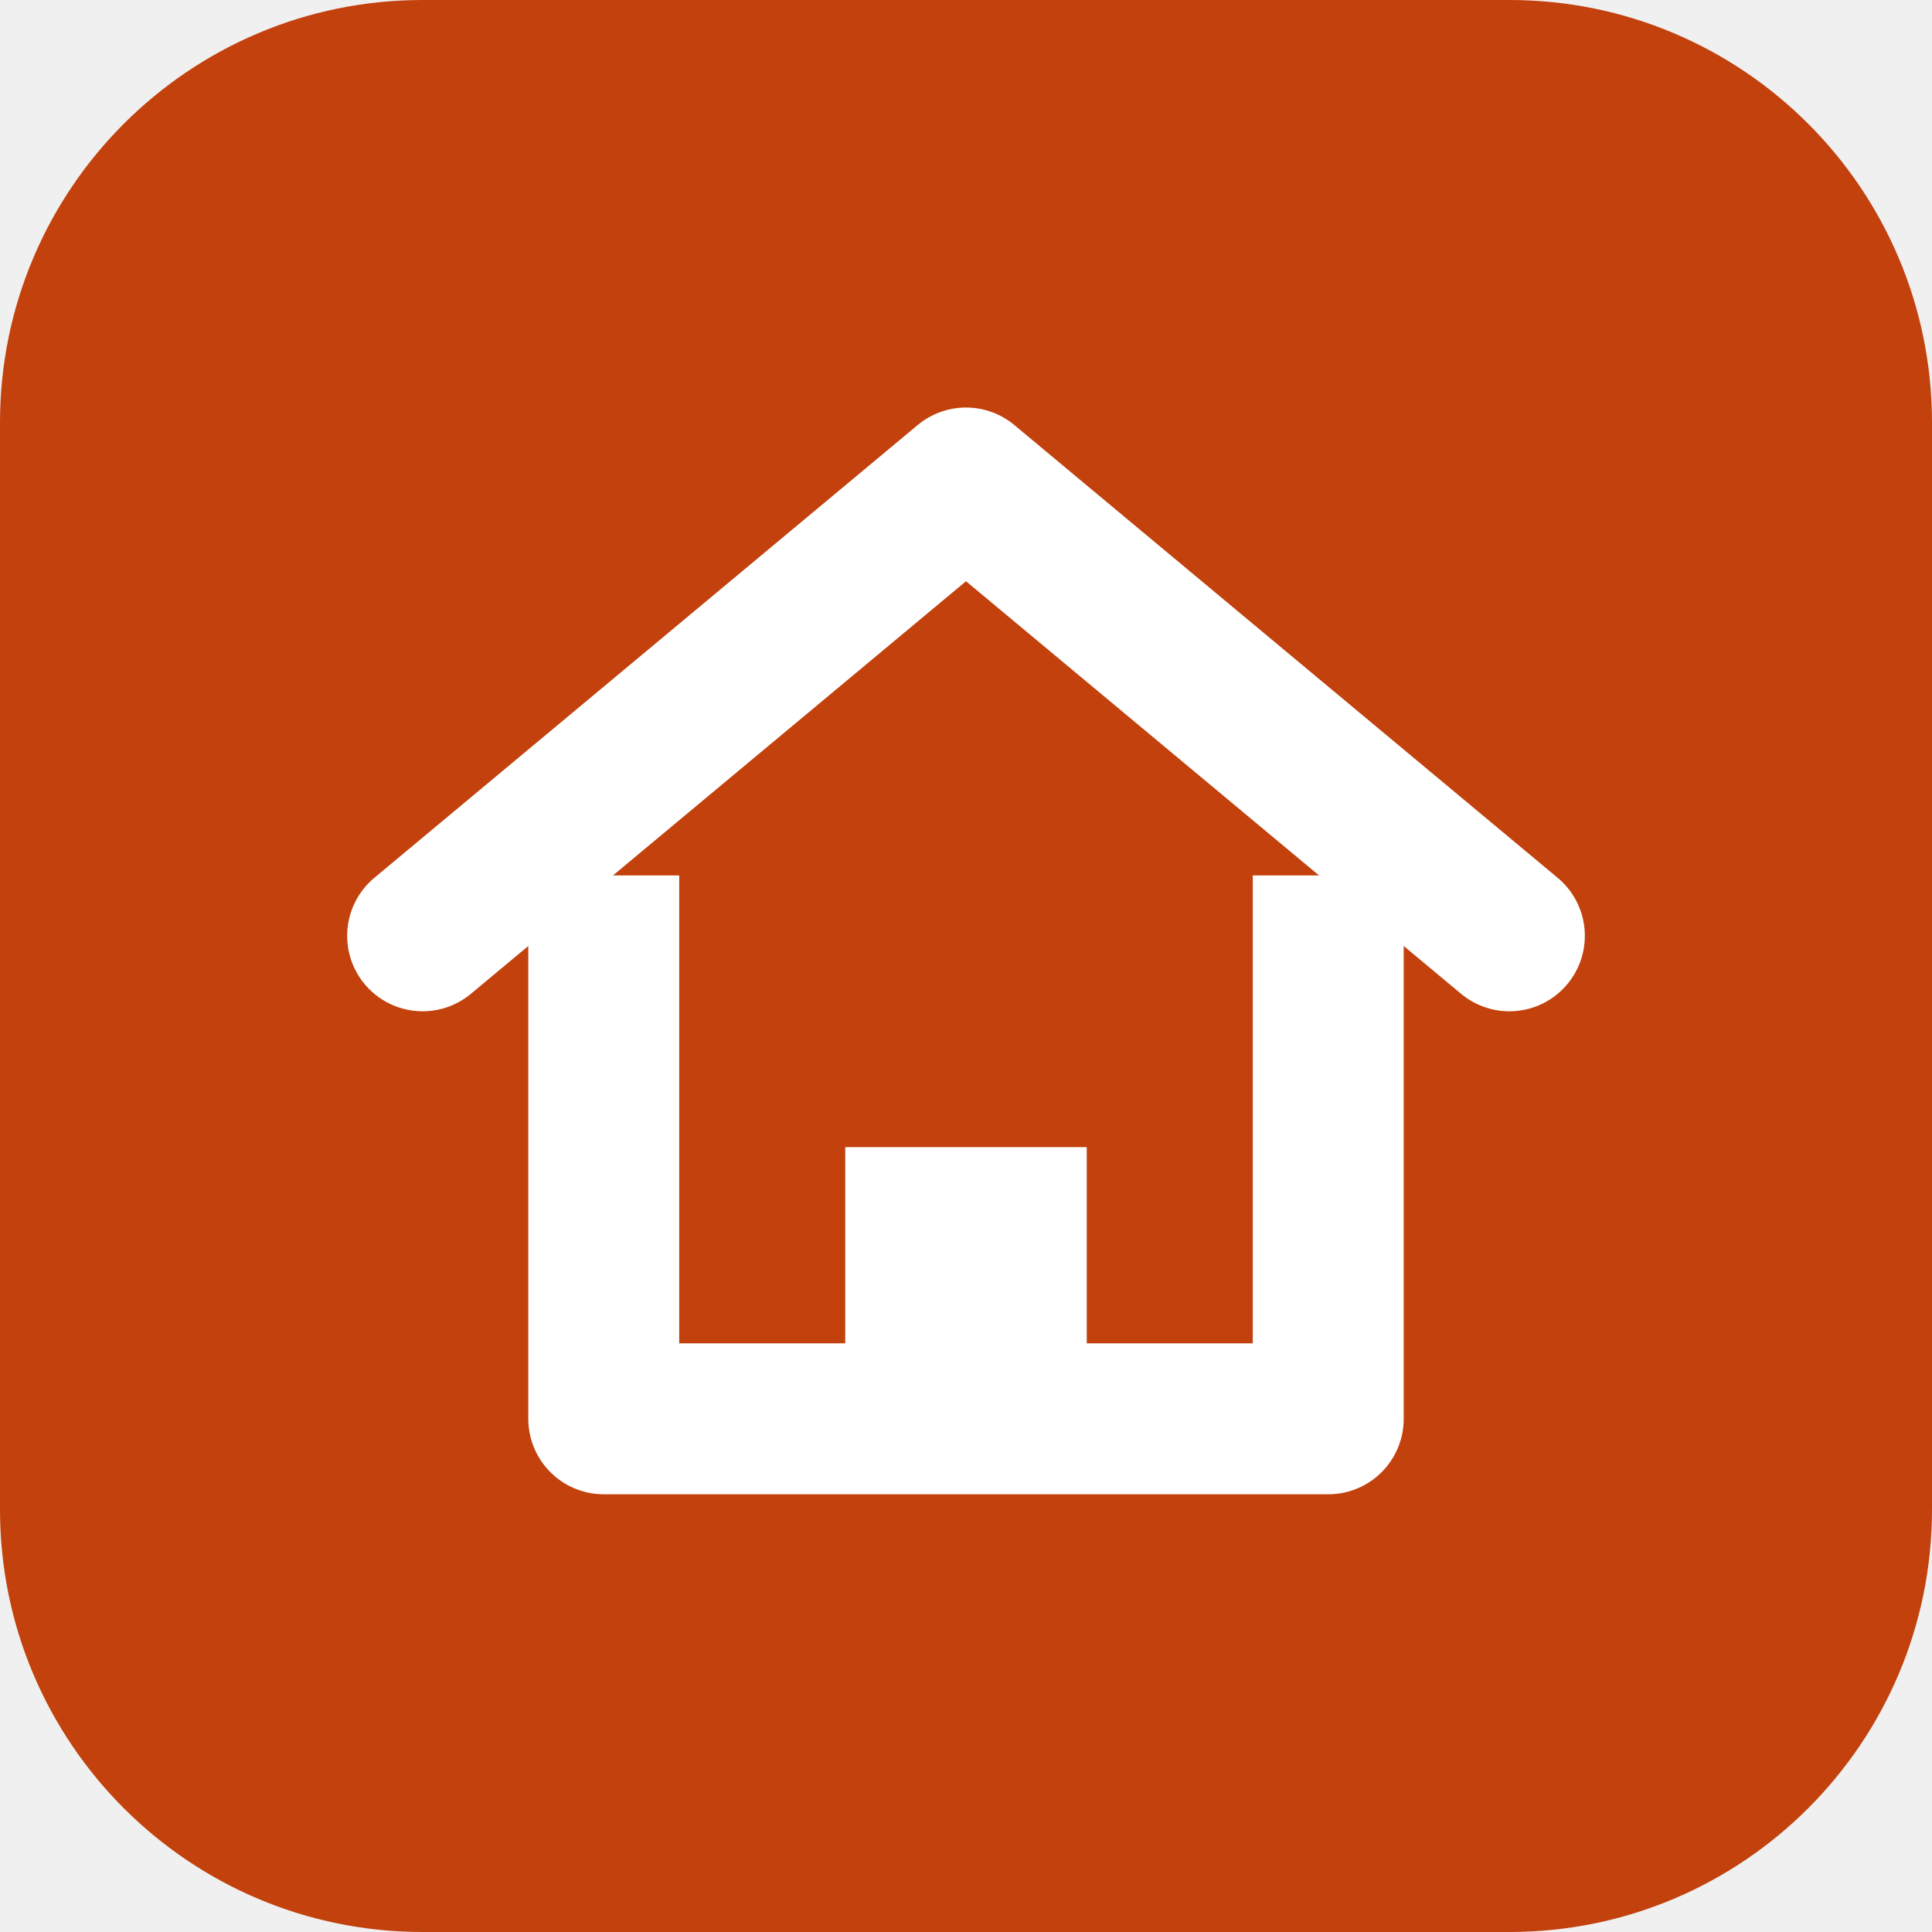
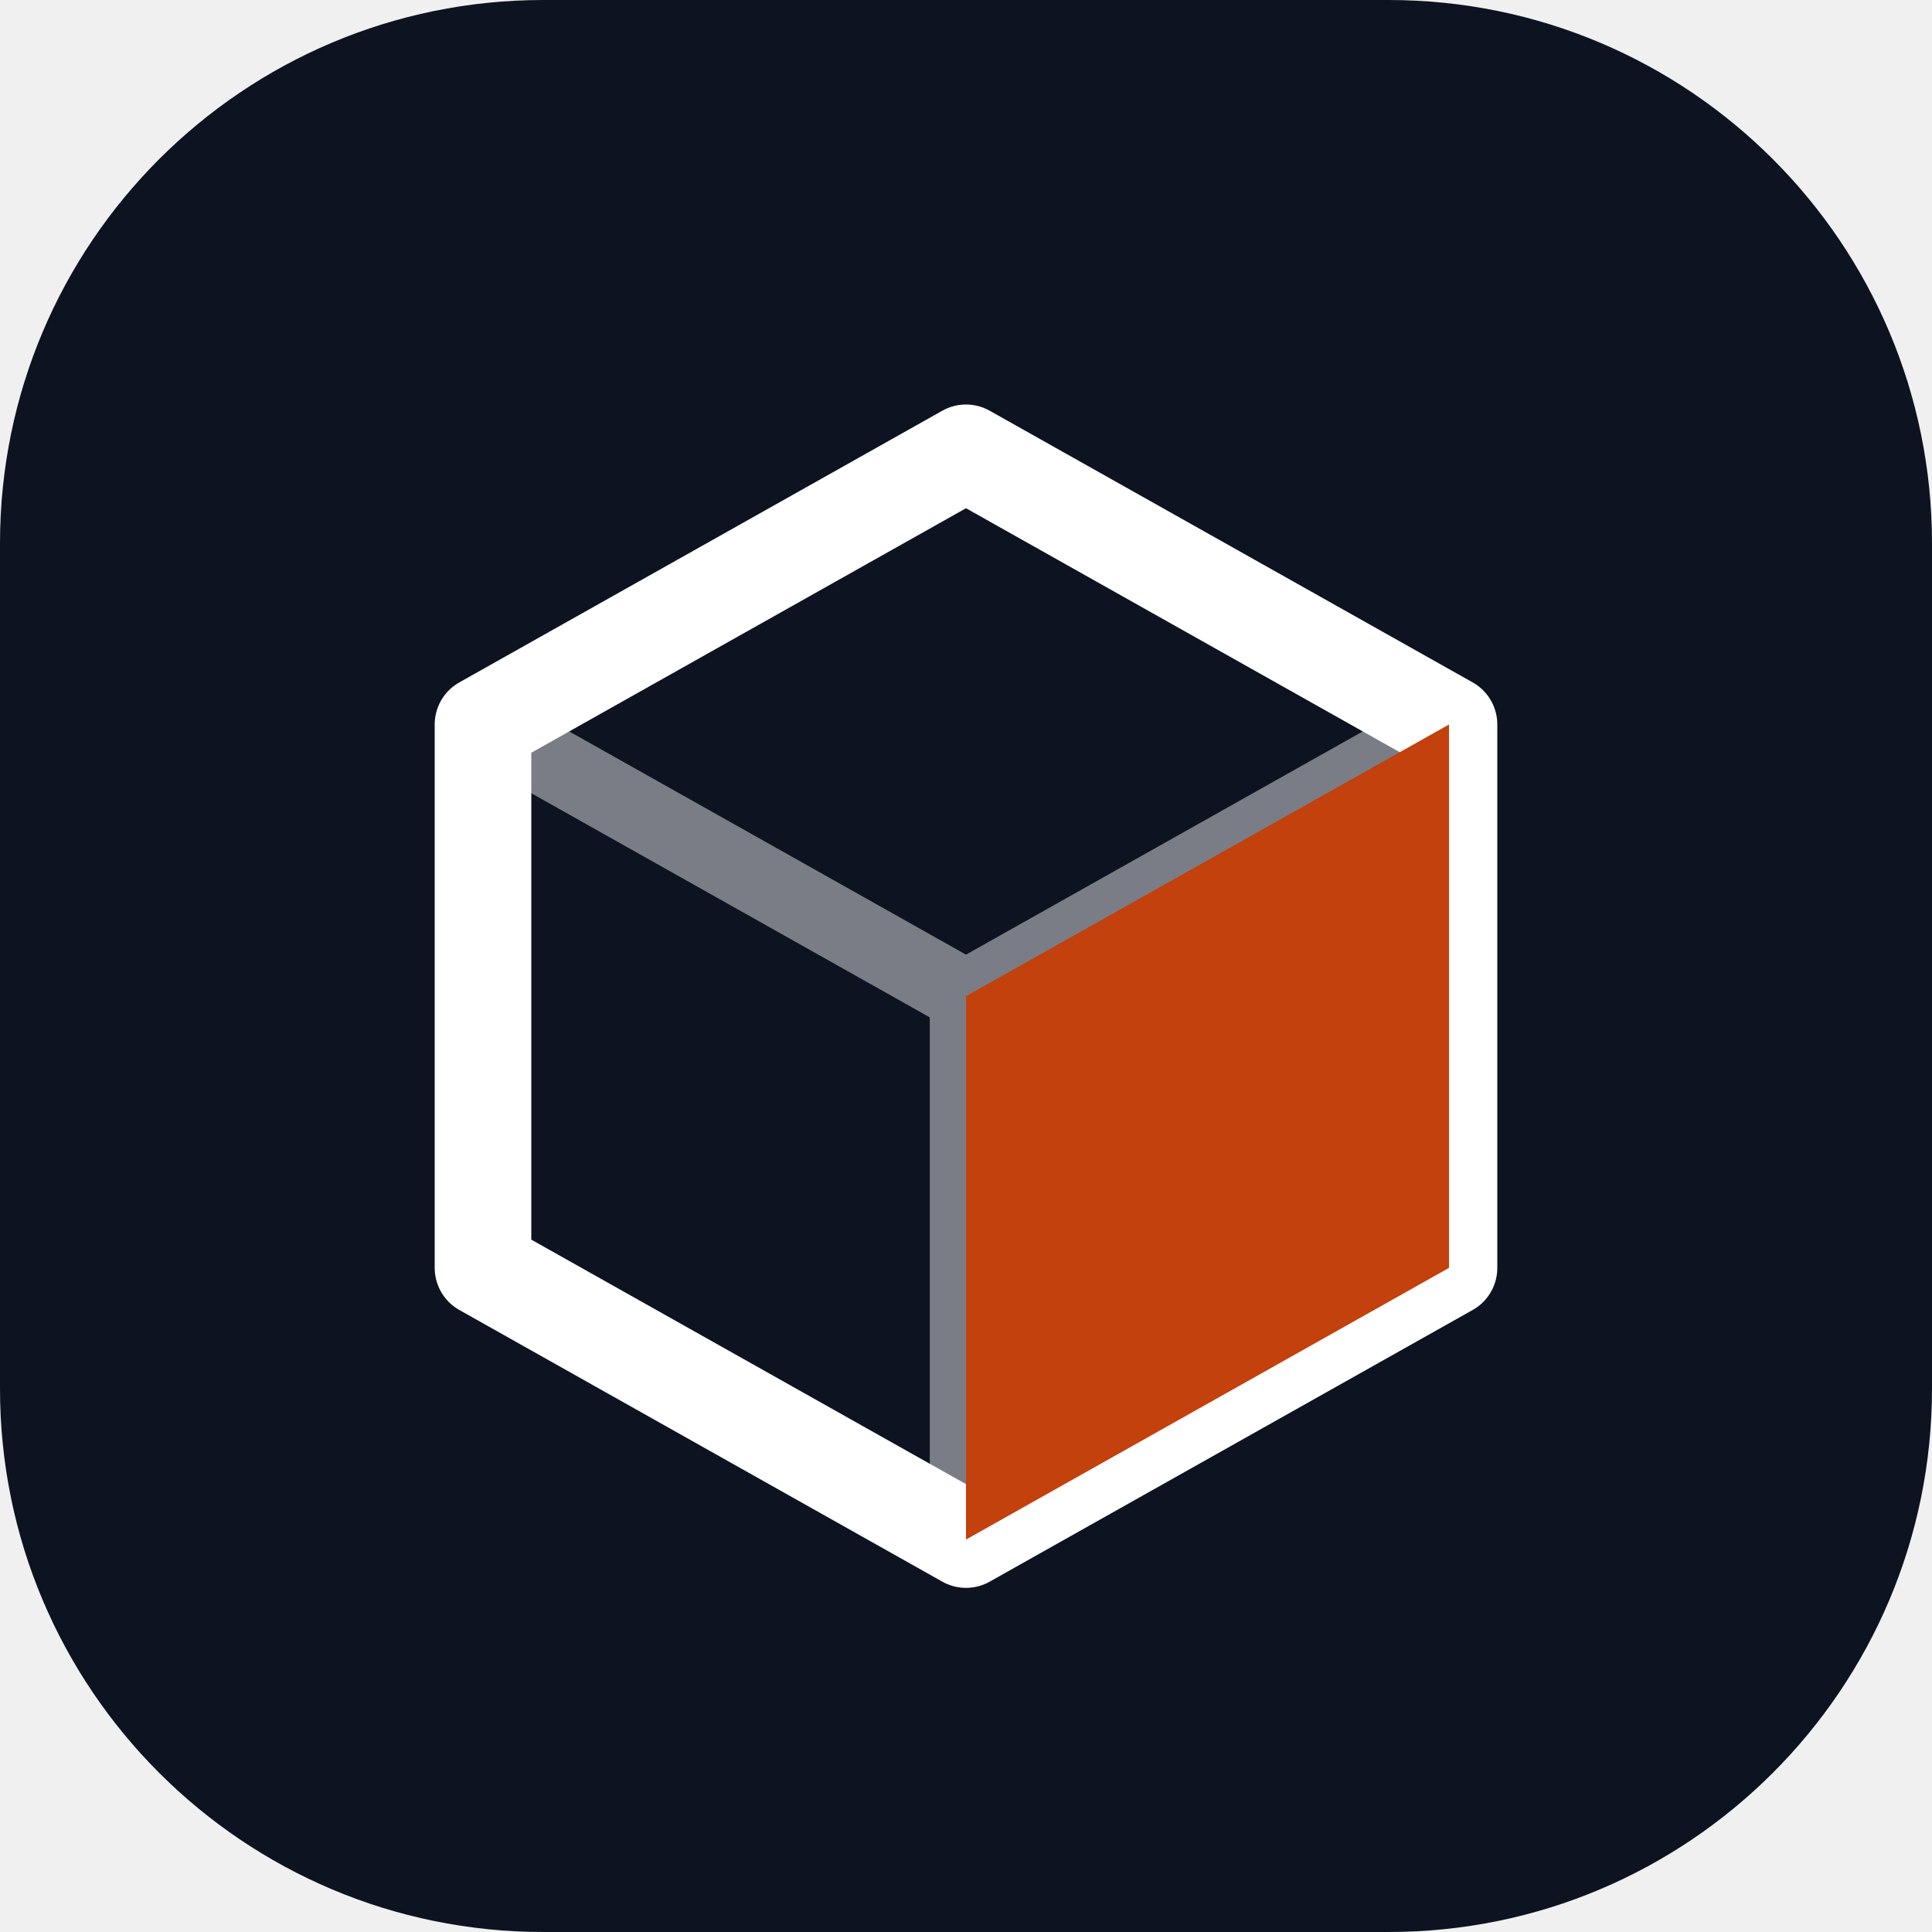
- <svg xmlns="http://www.w3.org/2000/svg" viewBox="0 0 64 64">
-   <rect width="64" height="64" rx="14" fill="#c2410c" />
-   <path d="M14 31 32 16l18 15" fill="none" stroke="#fff" stroke-width="5" stroke-linecap="round" stroke-linejoin="round" />
-   <path d="M20 29v18h24V29" fill="none" stroke="#fff" stroke-width="5" stroke-linejoin="round" />
-   <path d="M28 47v-9h8v9" fill="#fff" />
+ <svg xmlns="http://www.w3.org/2000/svg" viewBox="0 0 32 32">
+   <rect width="32" height="32" rx="9" fill="#0d1320" />
+   <path d="M16 7.5 24 12v9l-8 4.5L8 21v-9z" fill="none" stroke="#fff" stroke-width="1.6" stroke-linejoin="round" />
+   <path d="M16 16.5 24 12M16 16.5 8 12M16 16.5v9" fill="none" stroke="#fff" stroke-opacity="0.45" stroke-width="1.2" />
+   <path d="M16 16.5 24 12v9l-8 4.5z" fill="#c2410c" />
</svg>
